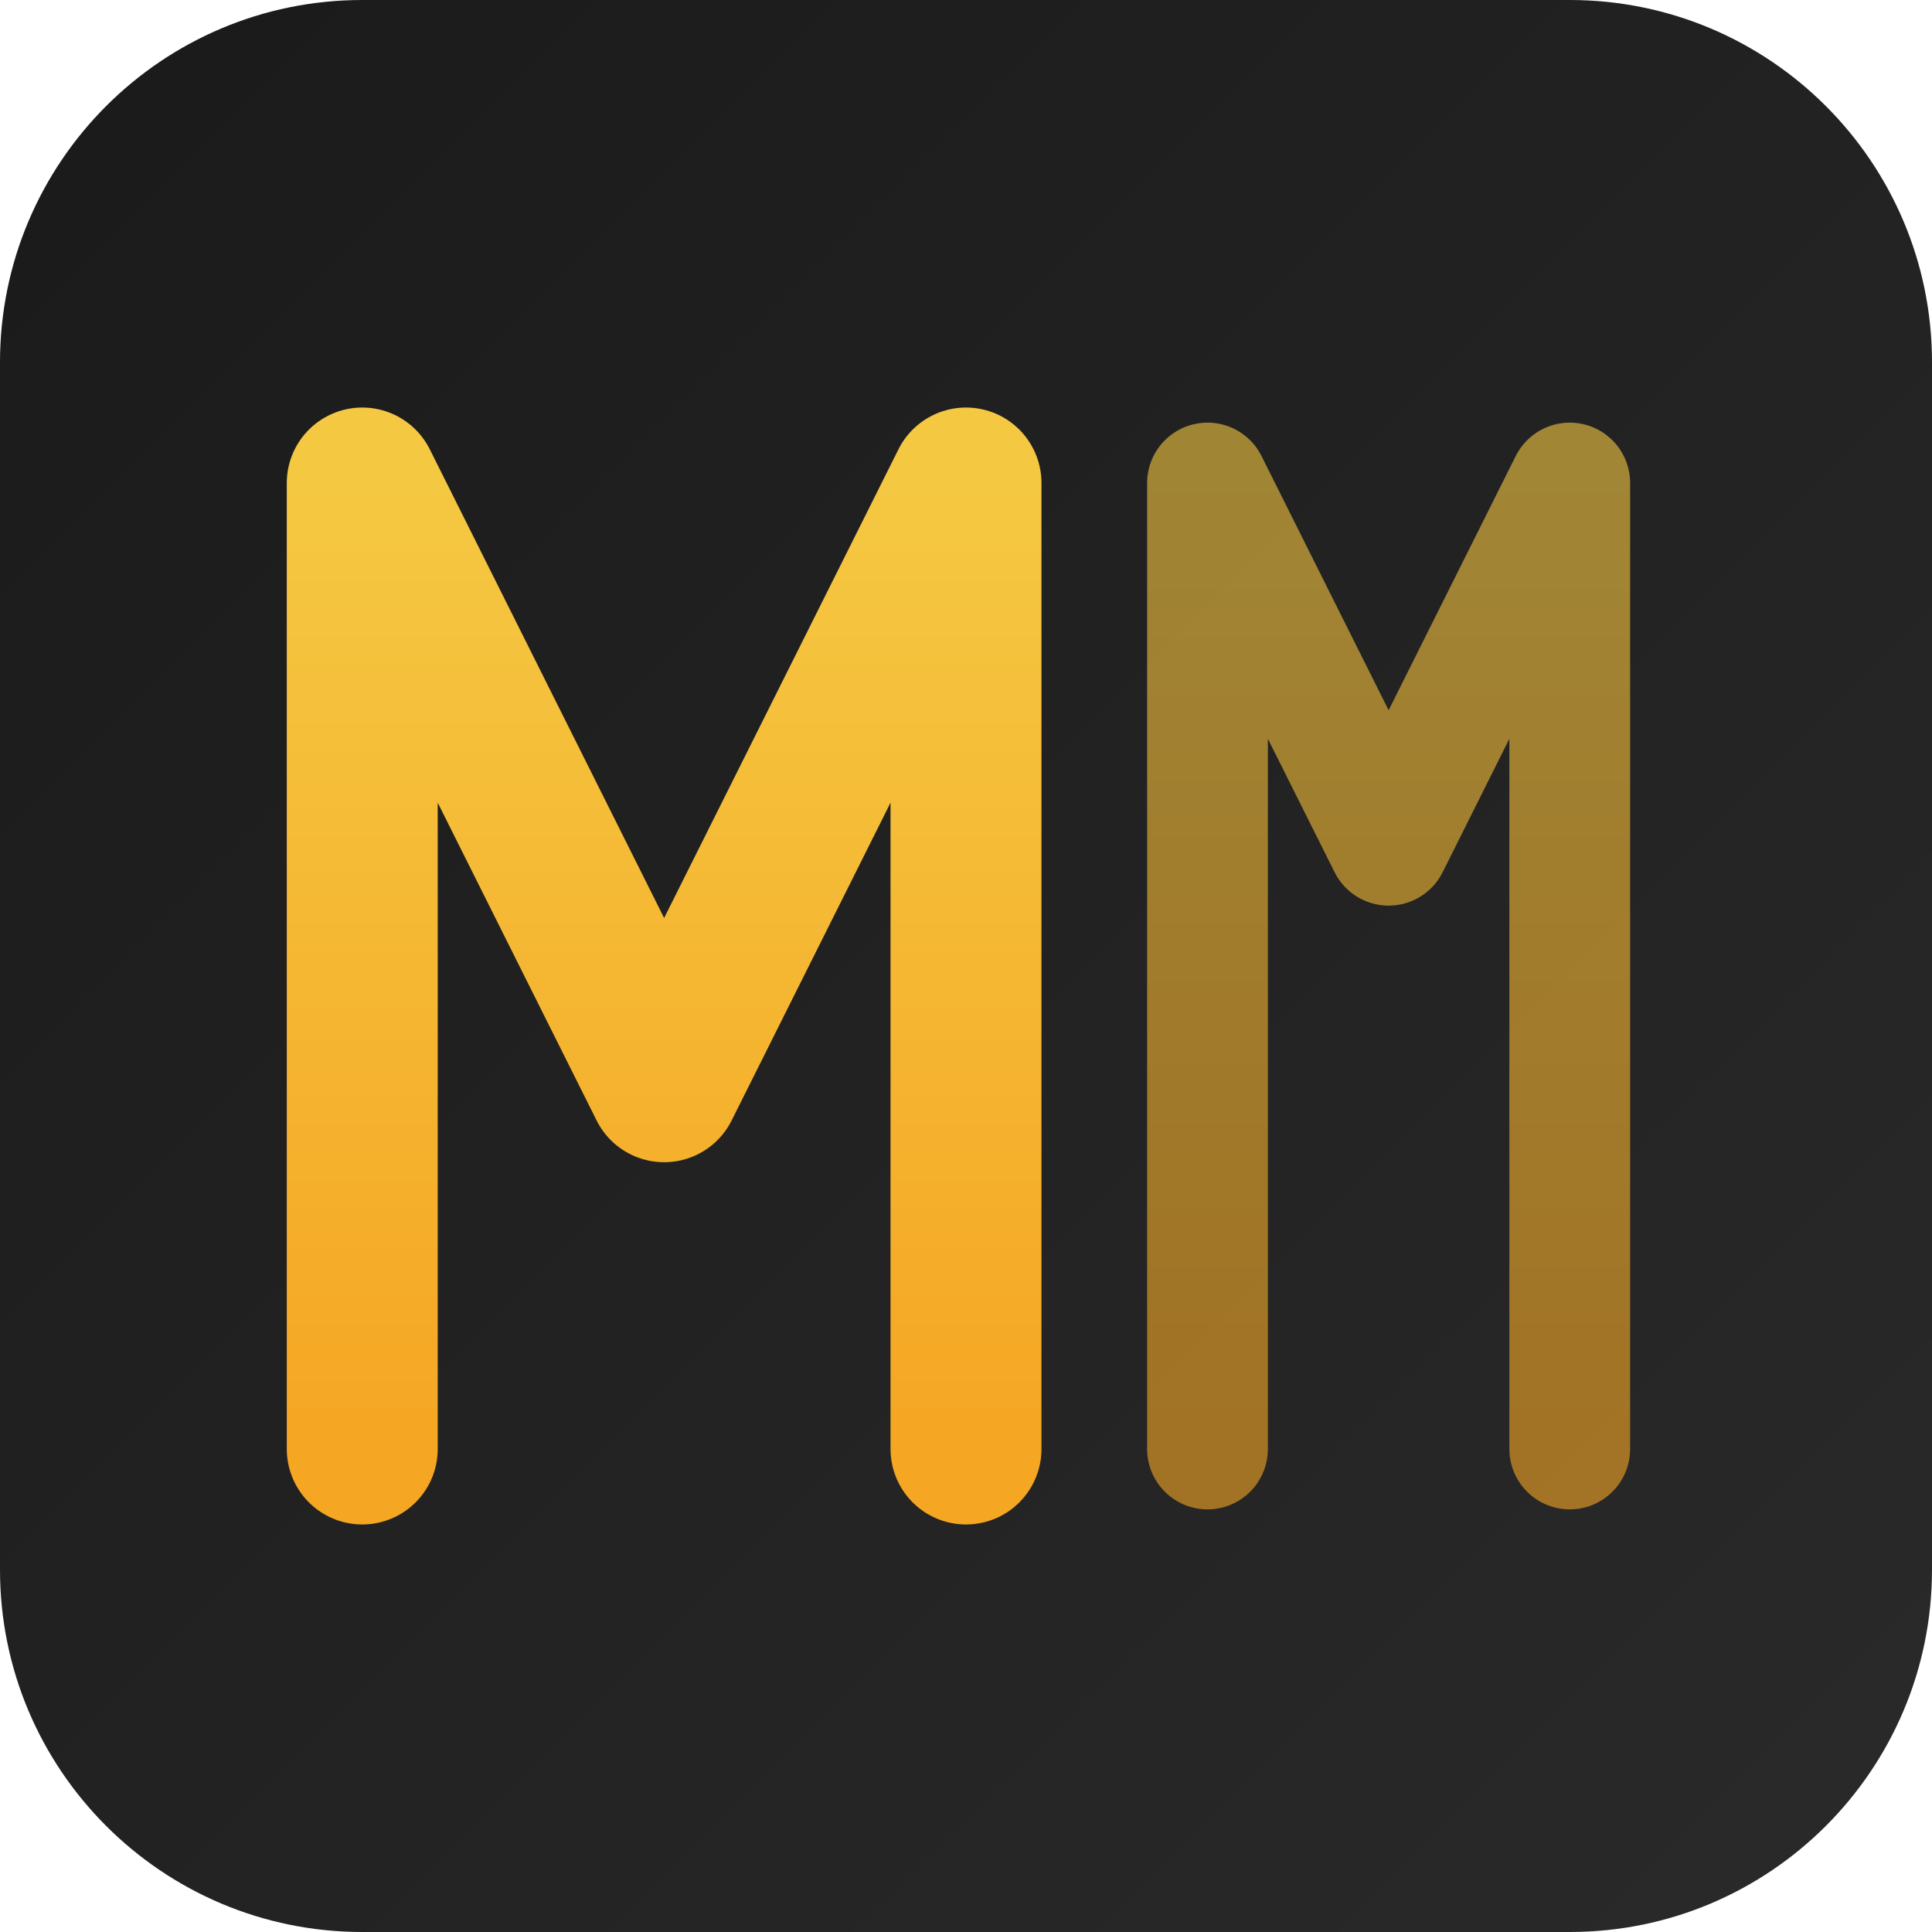
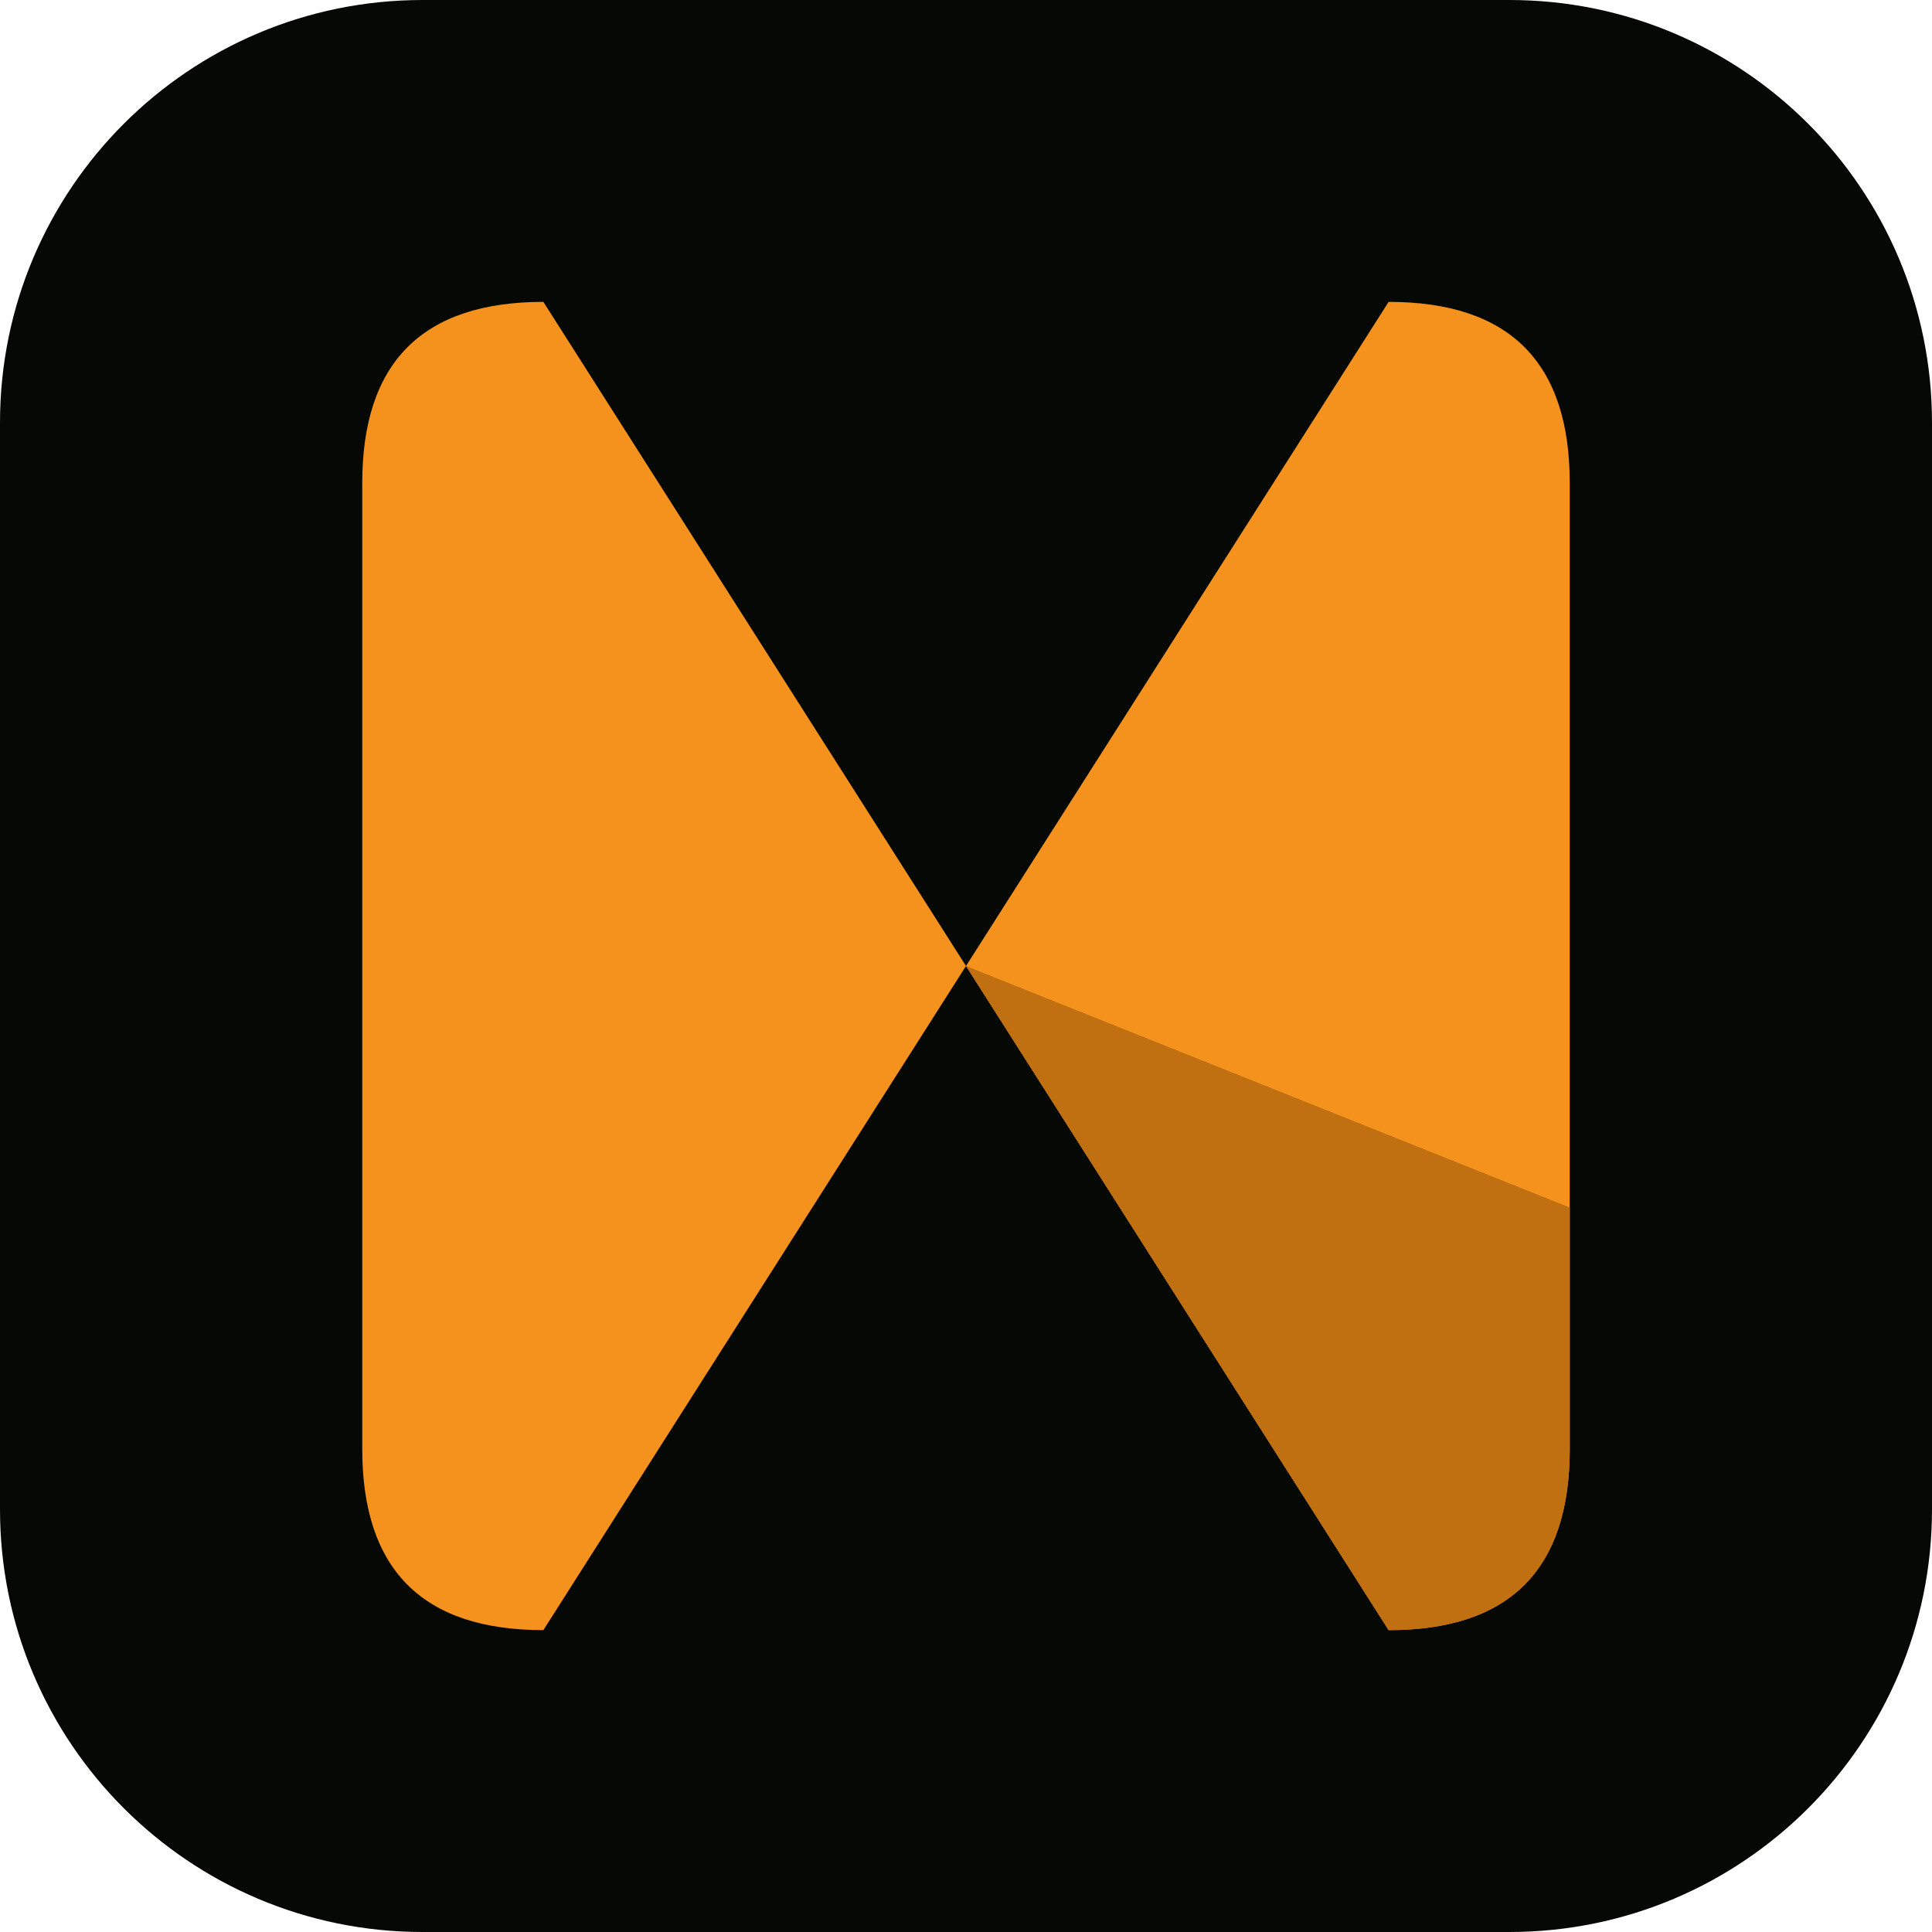
<svg xmlns="http://www.w3.org/2000/svg" viewBox="0 0 32 32">
-   <defs>
-     <linearGradient id="bg" x1="0" y1="0" x2="1" y2="1">
-       <stop offset="0%" stop-color="#1A1A1A" />
-       <stop offset="100%" stop-color="#2A2A2A" />
-     </linearGradient>
-     <linearGradient id="gold" x1="0" y1="0" x2="0" y2="1">
-       <stop offset="0%" stop-color="#F5C842" />
-       <stop offset="100%" stop-color="#F5A623" />
-     </linearGradient>
-   </defs>
-   <rect width="32" height="32" rx="6" fill="url(#bg)" />
-   <path d="M6 24V8l5 10 5-10v16" stroke="url(#gold)" stroke-width="2.5" stroke-linecap="round" stroke-linejoin="round" fill="none" />
-   <path d="M20 24V8l3 6 3-6v16" stroke="url(#gold)" stroke-width="2" stroke-linecap="round" stroke-linejoin="round" fill="none" opacity="0.6" />
+   <rect width="32" height="32" rx="7" fill="#050805" />
+   <path d="M6,8 Q6,5 9,5 L16,16 L9,27 Q6,27 6,24 Z" fill="#F5921E" />
+   <path d="M26,8 Q26,5 23,5 L16,16 L23,27 Q26,27 26,24 Z" fill="#F5921E" />
+   <path d="M16,16 L23,27 Q26,27 26,24 L26,20 Z" fill="#C07010" />
</svg>
